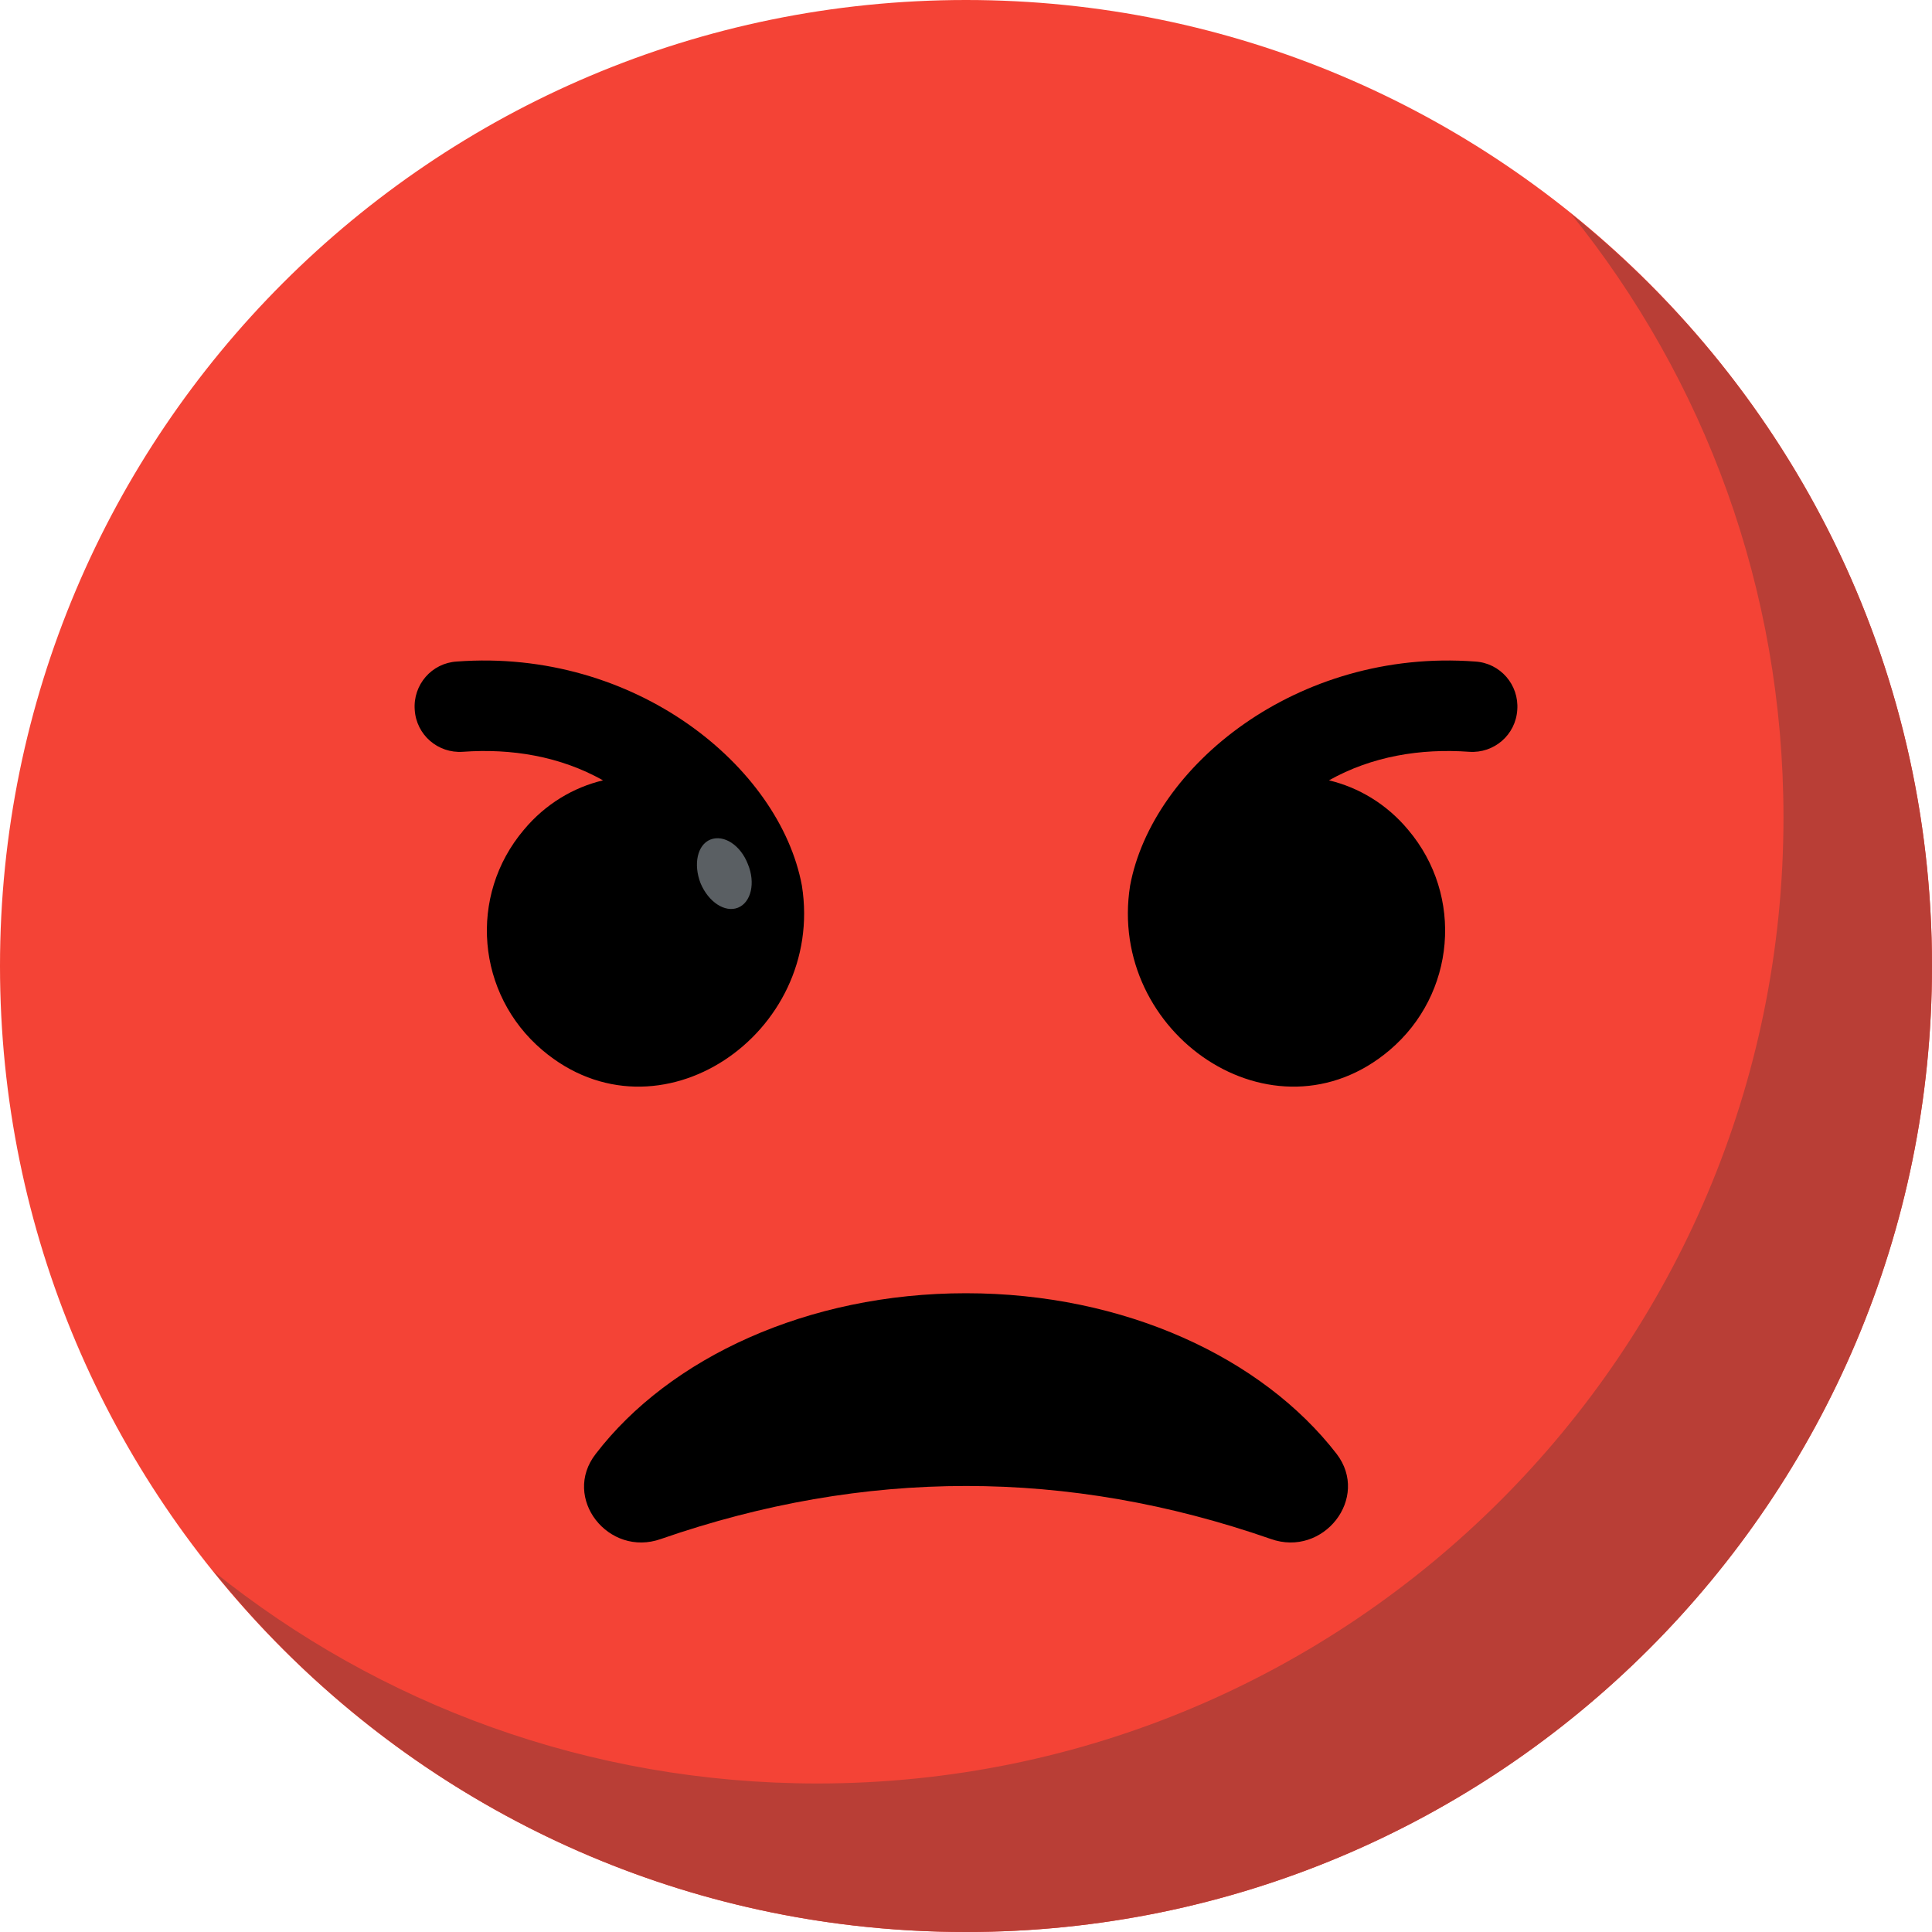
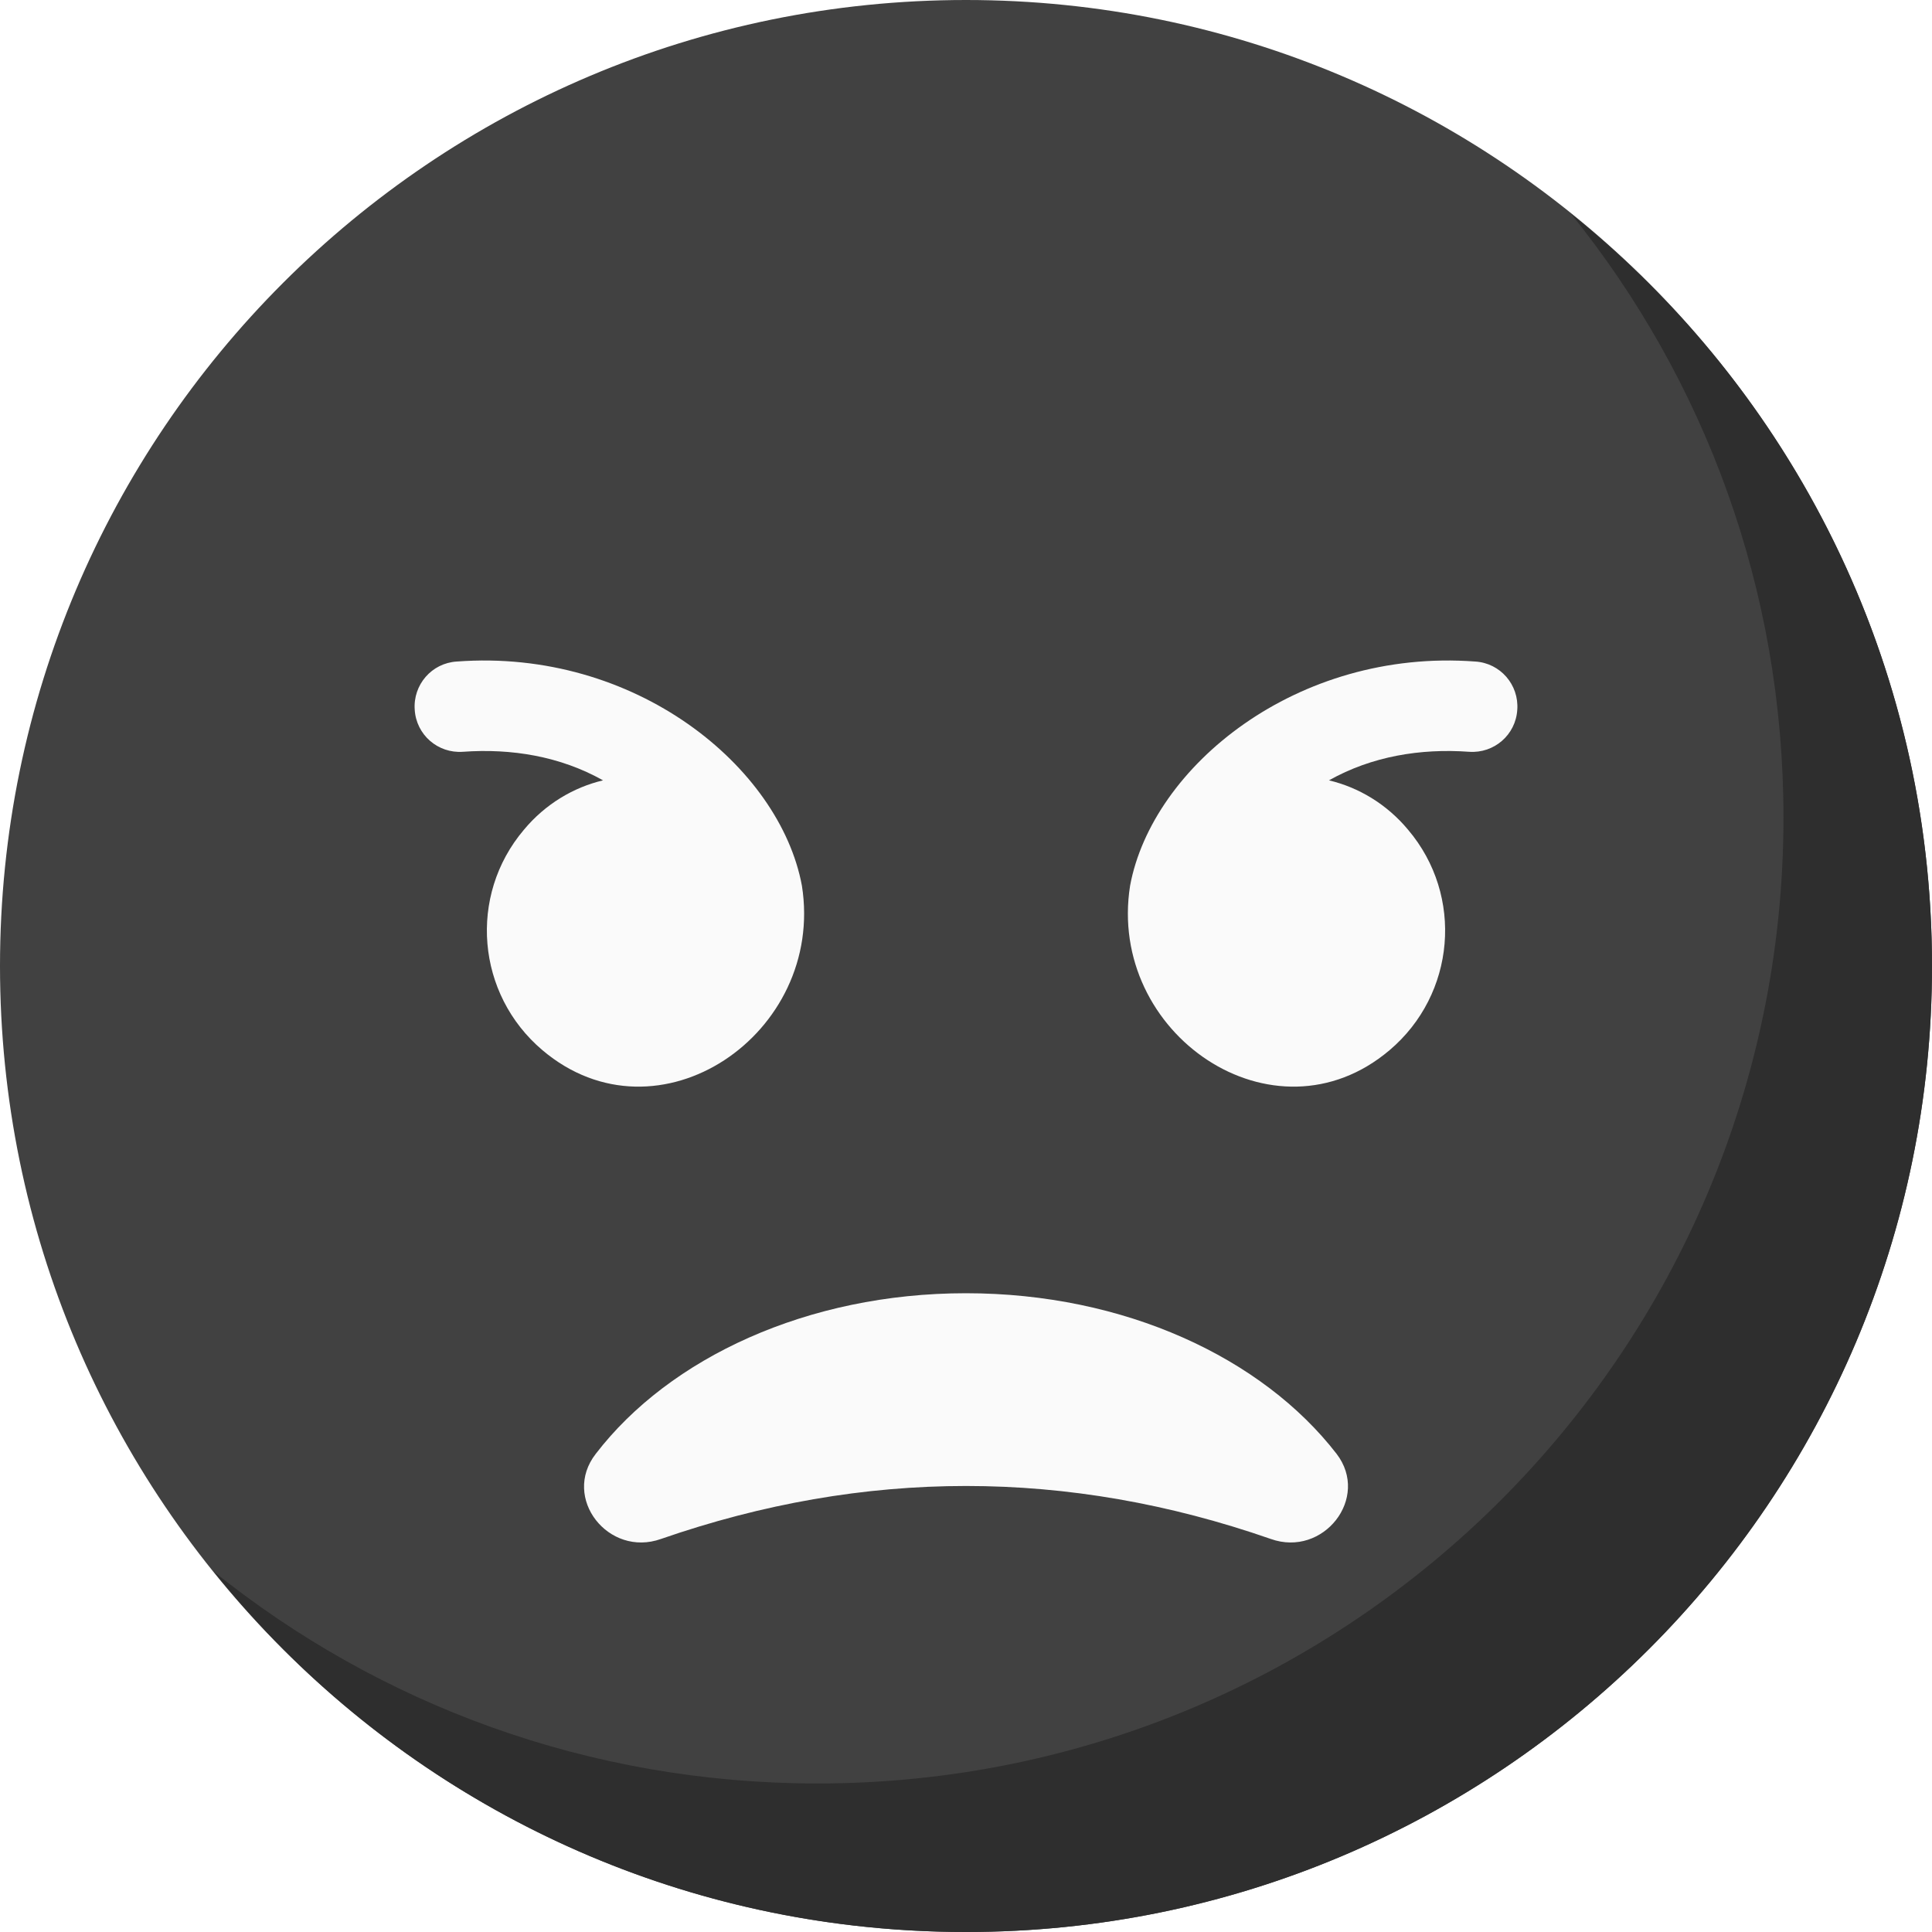
<svg xmlns="http://www.w3.org/2000/svg" version="1.1" id="Capa_1" x="0px" y="0px" viewBox="0 0 512 512" style="enable-background:new 0 0 512 512;" xml:space="preserve">
-   <path style="fill:#f44336;" d="M512,256c0,141.44-114.72,256-256,256C114.56,512,0,397.44,0,256C0,114.72,114.56,0,256,0  C397.28,0,512,114.72,512,256z" />
-   <path style="fill:#B93E36;" d="M512,256c0,141.44-114.72,256-256,256c-80.64,0-152.64-37.28-199.36-95.52  c43.84,35.2,99.36,56.16,160,56.16c141.28,0,256-114.56,256-256c0-60.64-20.96-116.16-56.32-160C474.72,103.52,512,175.36,512,256z" />
+   <path style="fill:#414141;" d="M512,256c0,141.44-114.72,256-256,256C114.56,512,0,397.44,0,256C0,114.72,114.56,0,256,0  C397.28,0,512,114.72,512,256z" />
+   <path style="fill:#2E2E2E;" d="M512,256c0,141.44-114.72,256-256,256c-80.64,0-152.64-37.28-199.36-95.52  c43.84,35.2,99.36,56.16,160,56.16c141.28,0,256-114.56,256-256c0-60.64-20.96-116.16-56.32-160C474.72,103.52,512,175.36,512,256z" />
  <g>
-     <path style="fill:#black;" d="M368.256,278.304c17.488-14.816,19.728-40.912,4.912-58.4c-5.696-6.848-13.168-11.248-20.976-13.104   c11.376-6.4,24.288-8.496,37.152-7.568c6.576,0.464,12.352-4.464,12.752-11.168c0.464-6.56-4.464-12.352-11.168-12.752   c-47.248-3.52-85.568,27.84-91.44,59.392C293.264,273.968,337.616,304.256,368.256,278.304z" />
-     <path style="fill:#black;" d="M143.744,278.304c-17.488-14.816-19.728-40.912-4.912-58.4c5.696-6.848,13.168-11.248,20.976-13.104   c-11.376-6.4-24.288-8.496-37.152-7.568c-6.576,0.464-12.352-4.464-12.752-11.168c-0.464-6.56,4.464-12.352,11.168-12.752   c47.248-3.52,85.568,27.84,91.44,59.392C218.736,273.968,174.384,304.256,143.744,278.304z" />
-     <path style="fill:#black;" d="M336.768,407.84c-53.76-18.72-107.68-18.72-161.6,0c-13.92,4.96-26.4-10.88-17.28-22.56   c19.52-25.44,56.16-42.56,98.08-42.56c42.08,0,78.56,17.12,98.24,42.56C363.168,396.96,350.688,412.8,336.768,407.84z" />
+     <path style="fill:#FAFAFA;" d="M368.256,278.304c17.488-14.816,19.728-40.912,4.912-58.4c-5.696-6.848-13.168-11.248-20.976-13.104   c11.376-6.4,24.288-8.496,37.152-7.568c6.576,0.464,12.352-4.464,12.752-11.168c0.464-6.56-4.464-12.352-11.168-12.752   c-47.248-3.52-85.568,27.84-91.44,59.392C293.264,273.968,337.616,304.256,368.256,278.304z" />
+     <path style="fill:#FAFAFA;" d="M143.744,278.304c-17.488-14.816-19.728-40.912-4.912-58.4c5.696-6.848,13.168-11.248,20.976-13.104   c-11.376-6.4-24.288-8.496-37.152-7.568c-6.576,0.464-12.352-4.464-12.752-11.168c-0.464-6.56,4.464-12.352,11.168-12.752   c47.248-3.52,85.568,27.84,91.44,59.392C218.736,273.968,174.384,304.256,143.744,278.304z" />
+     <path style="fill:#FAFAFA;" d="M336.768,407.84c-53.76-18.72-107.68-18.72-161.6,0c-13.92,4.96-26.4-10.88-17.28-22.56   c19.52-25.44,56.16-42.56,98.08-42.56c42.08,0,78.56,17.12,98.24,42.56C363.168,396.96,350.688,412.8,336.768,407.84z" />
  </g>
  <g>
-     <path style="fill:#black;" d="M365.008,241.696c-3.152,2-8.016-0.096-10.976-4.656c-2.832-4.592-2.688-9.888,0.464-11.872   c3.28-2.032,8.144,0.048,10.976,4.656C368.432,234.368,368.16,239.696,365.008,241.696z" />
-     <path style="fill:#5A5F63;" d="M195.584,240.544c-3.456,1.392-7.856-1.504-9.936-6.496c-1.936-5.008-0.848-10.16,2.608-11.552   c3.584-1.408,8,1.488,9.936,6.496C200.272,233.968,199.04,239.152,195.584,240.544z" />
+     <path style="fill:#FAFAFA;" d="M365.008,241.696c-3.152,2-8.016-0.096-10.976-4.656c-2.832-4.592-2.688-9.888,0.464-11.872   c3.28-2.032,8.144,0.048,10.976,4.656C368.432,234.368,368.16,239.696,365.008,241.696z" />
+     <path style="fill:#FAFAFA;" d="M195.584,240.544c-3.456,1.392-7.856-1.504-9.936-6.496c-1.936-5.008-0.848-10.16,2.608-11.552   c3.584-1.408,8,1.488,9.936,6.496C200.272,233.968,199.04,239.152,195.584,240.544z" />
  </g>
  <g>
</g>
  <g>
</g>
  <g>
</g>
  <g>
</g>
  <g>
</g>
  <g>
</g>
  <g>
</g>
  <g>
</g>
  <g>
</g>
  <g>
</g>
  <g>
</g>
  <g>
</g>
  <g>
</g>
  <g>
</g>
  <g>
</g>
</svg>
